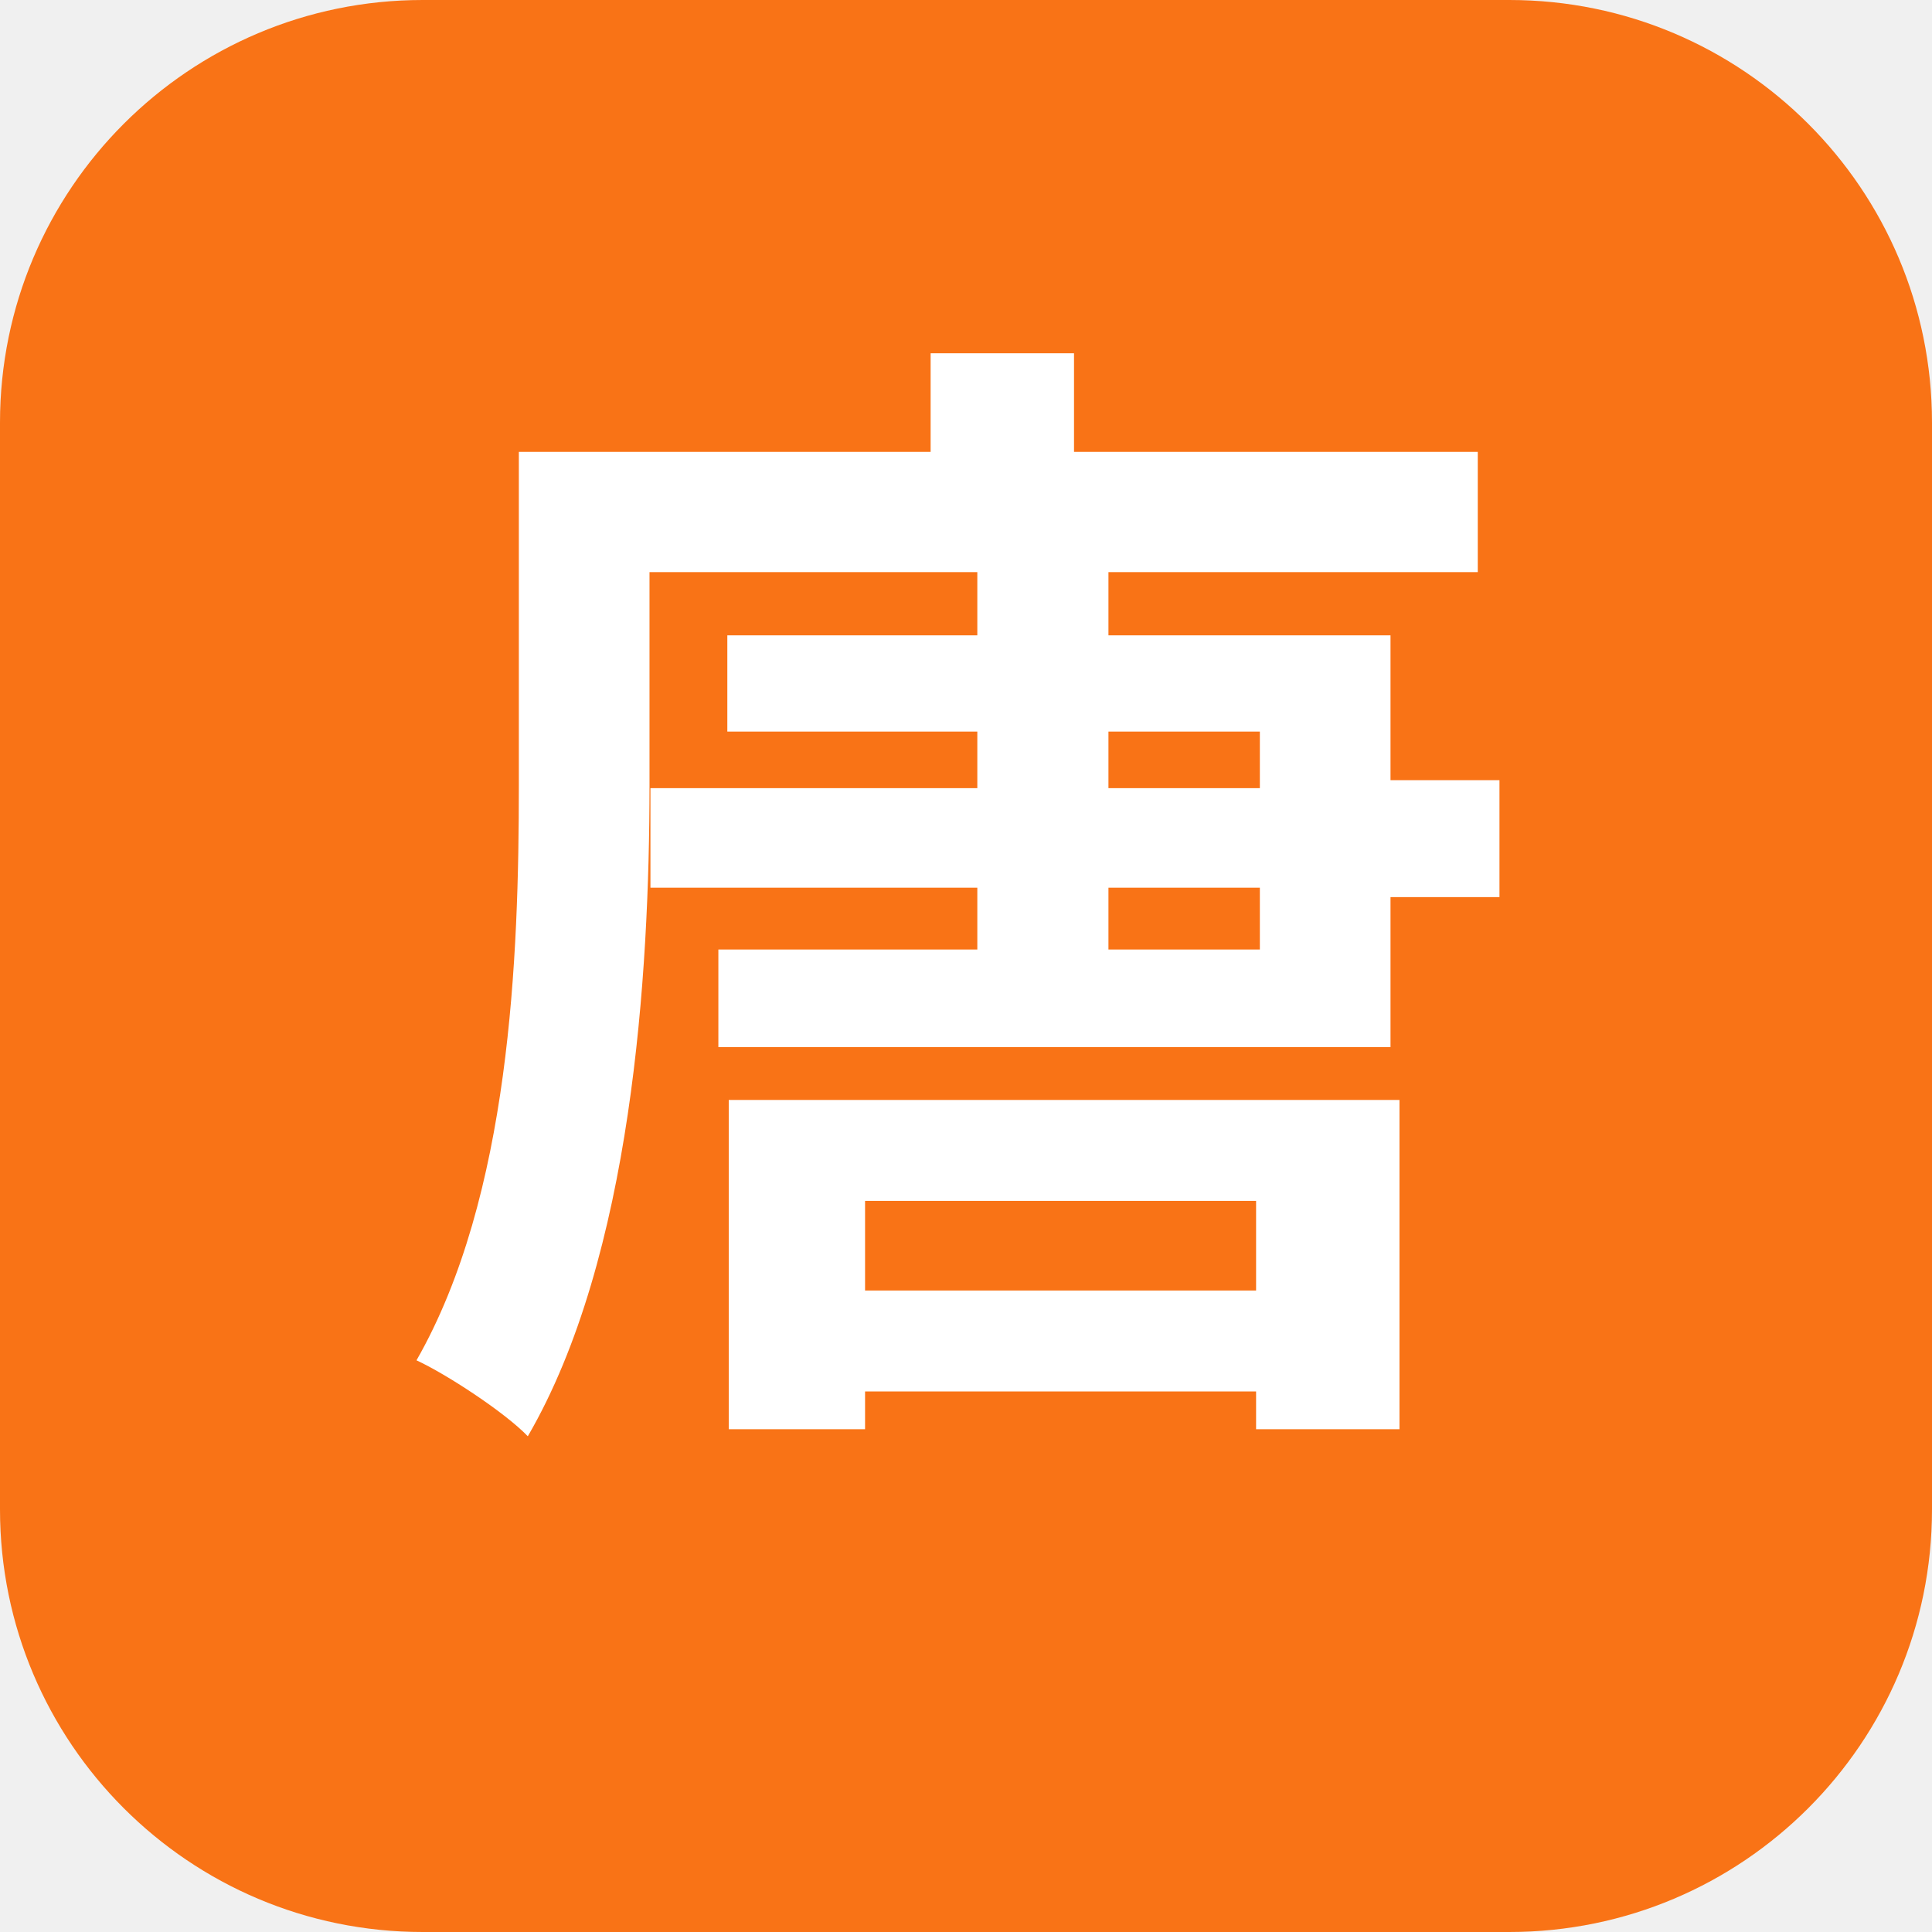
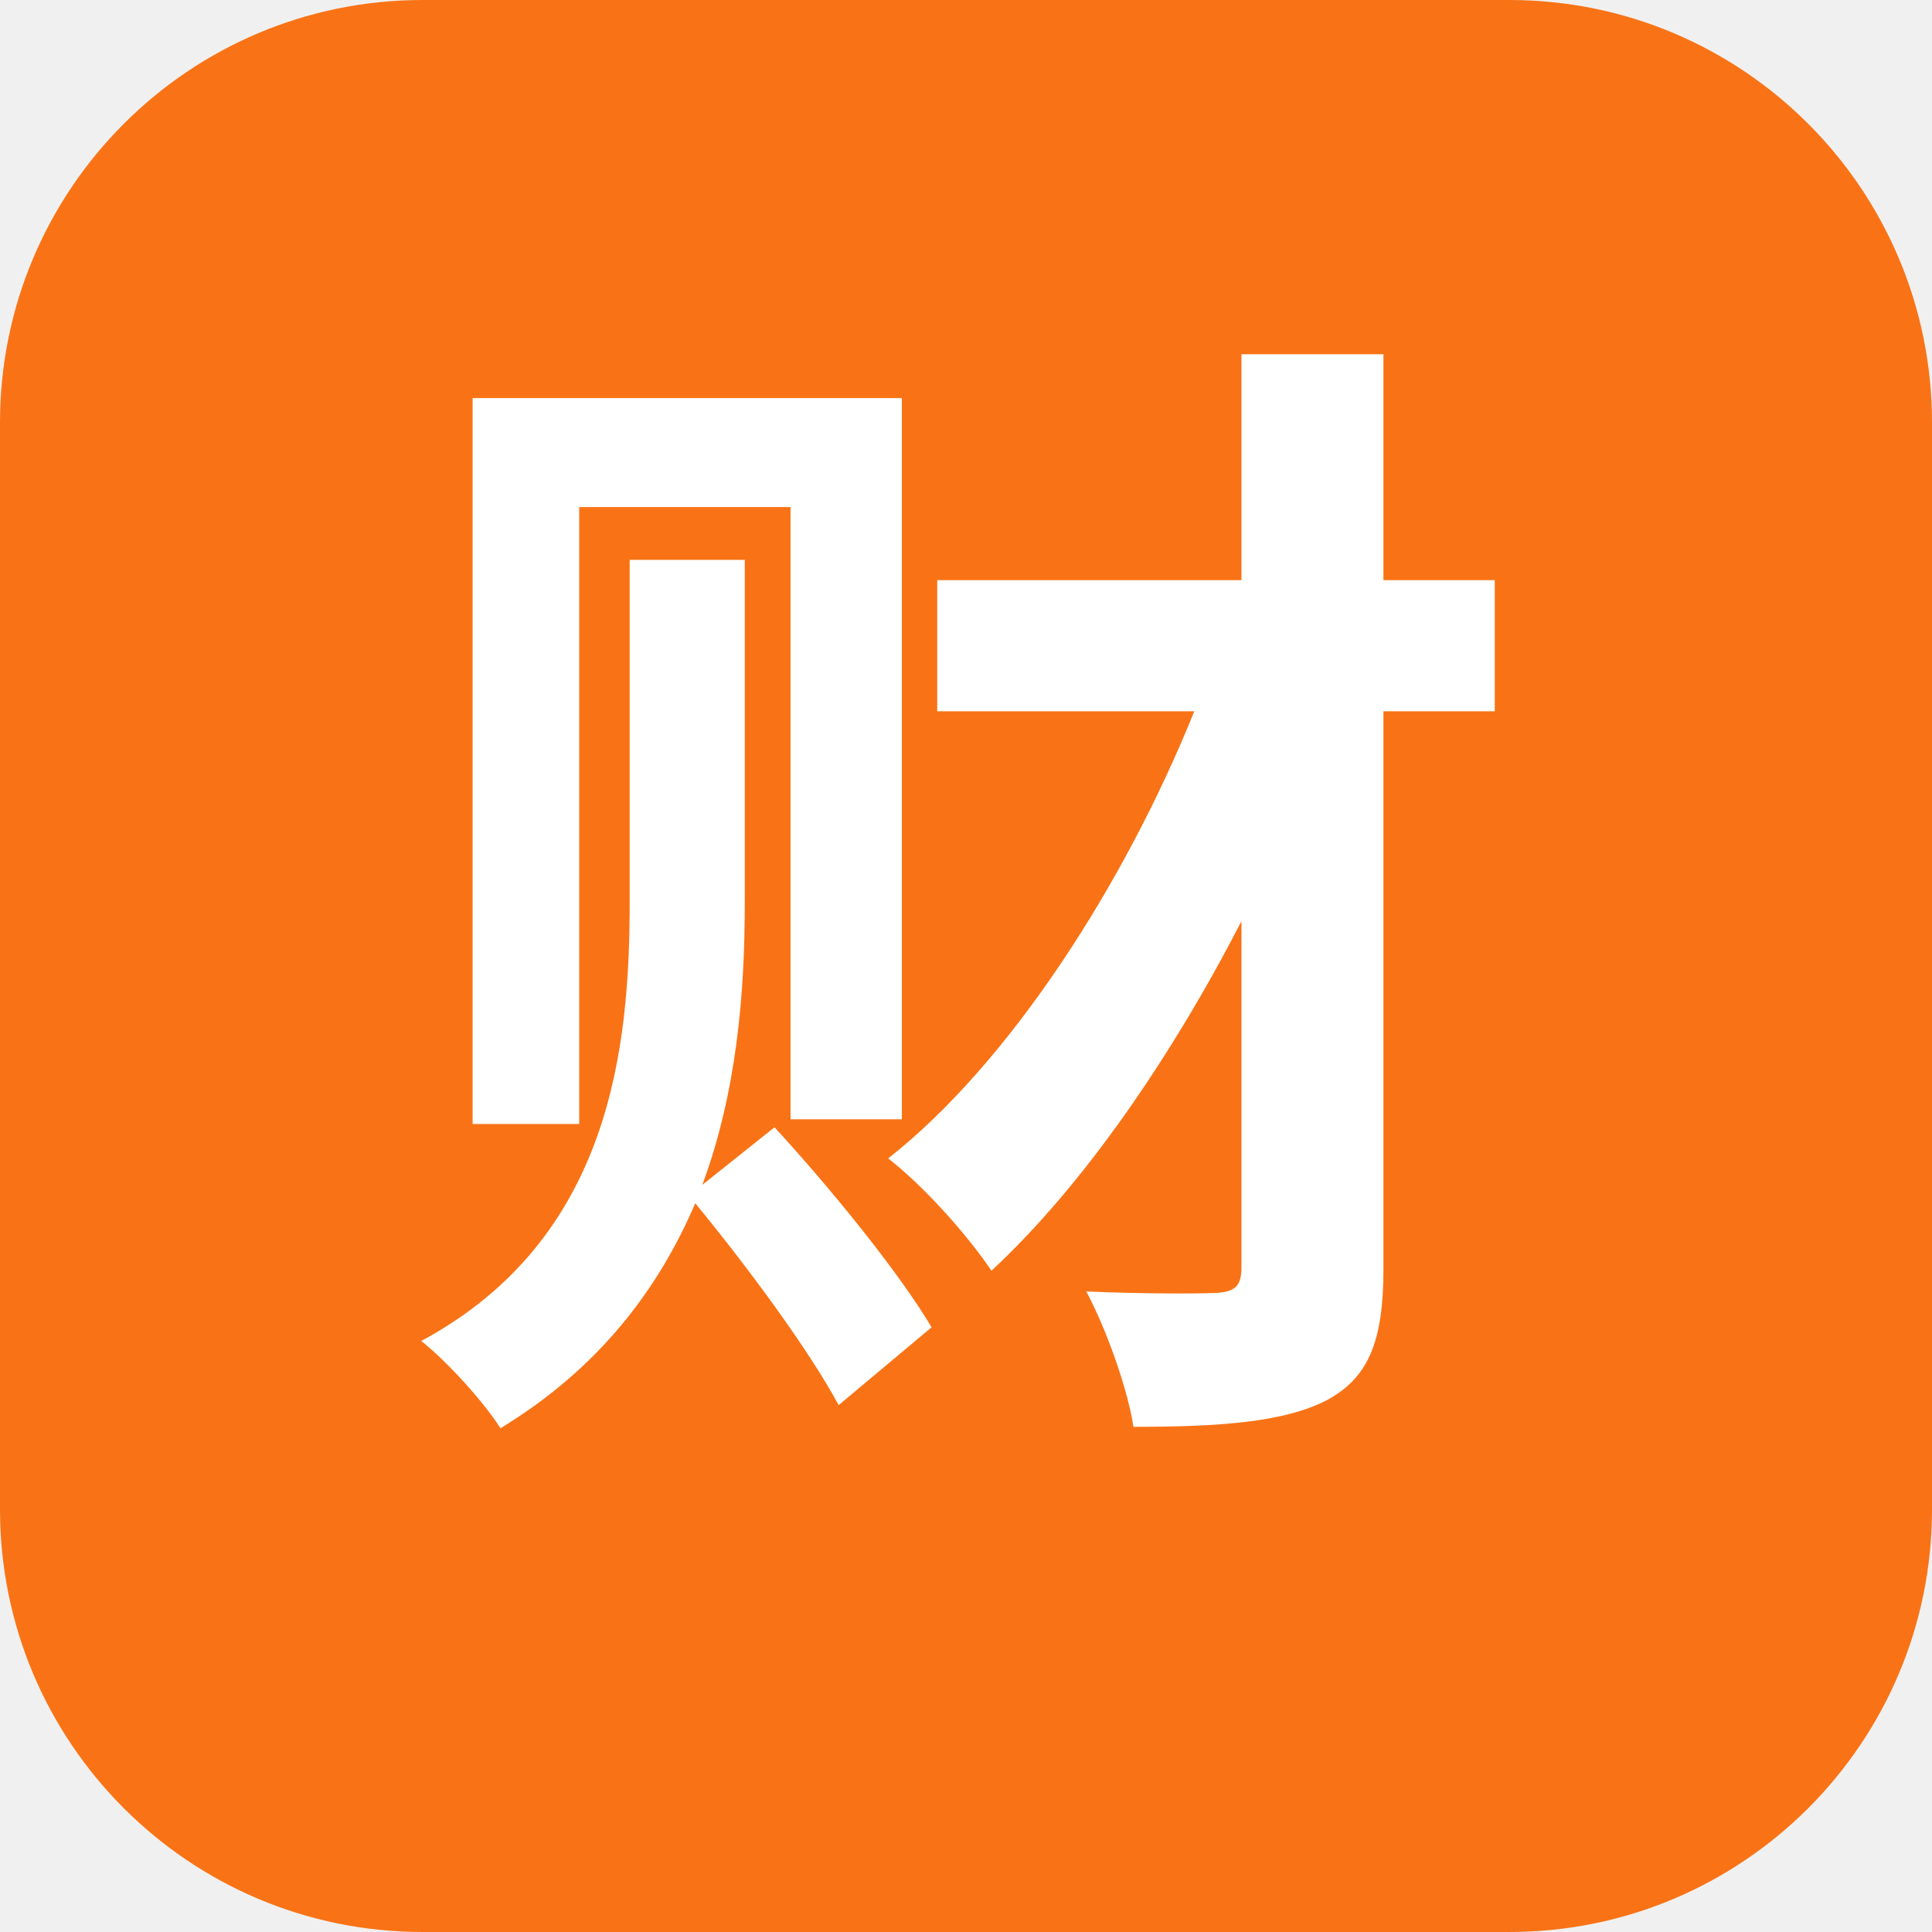
<svg xmlns="http://www.w3.org/2000/svg" viewBox="0 0 64 64">
  <rect width="64" height="64" rx="14" fill="#f97316" />
  <text x="32" y="44" text-anchor="middle" font-size="38" font-family="Microsoft YaHei, PingFang SC, sans-serif" font-weight="700" fill="white">
-     唐
+     财
  </text>
</svg>
